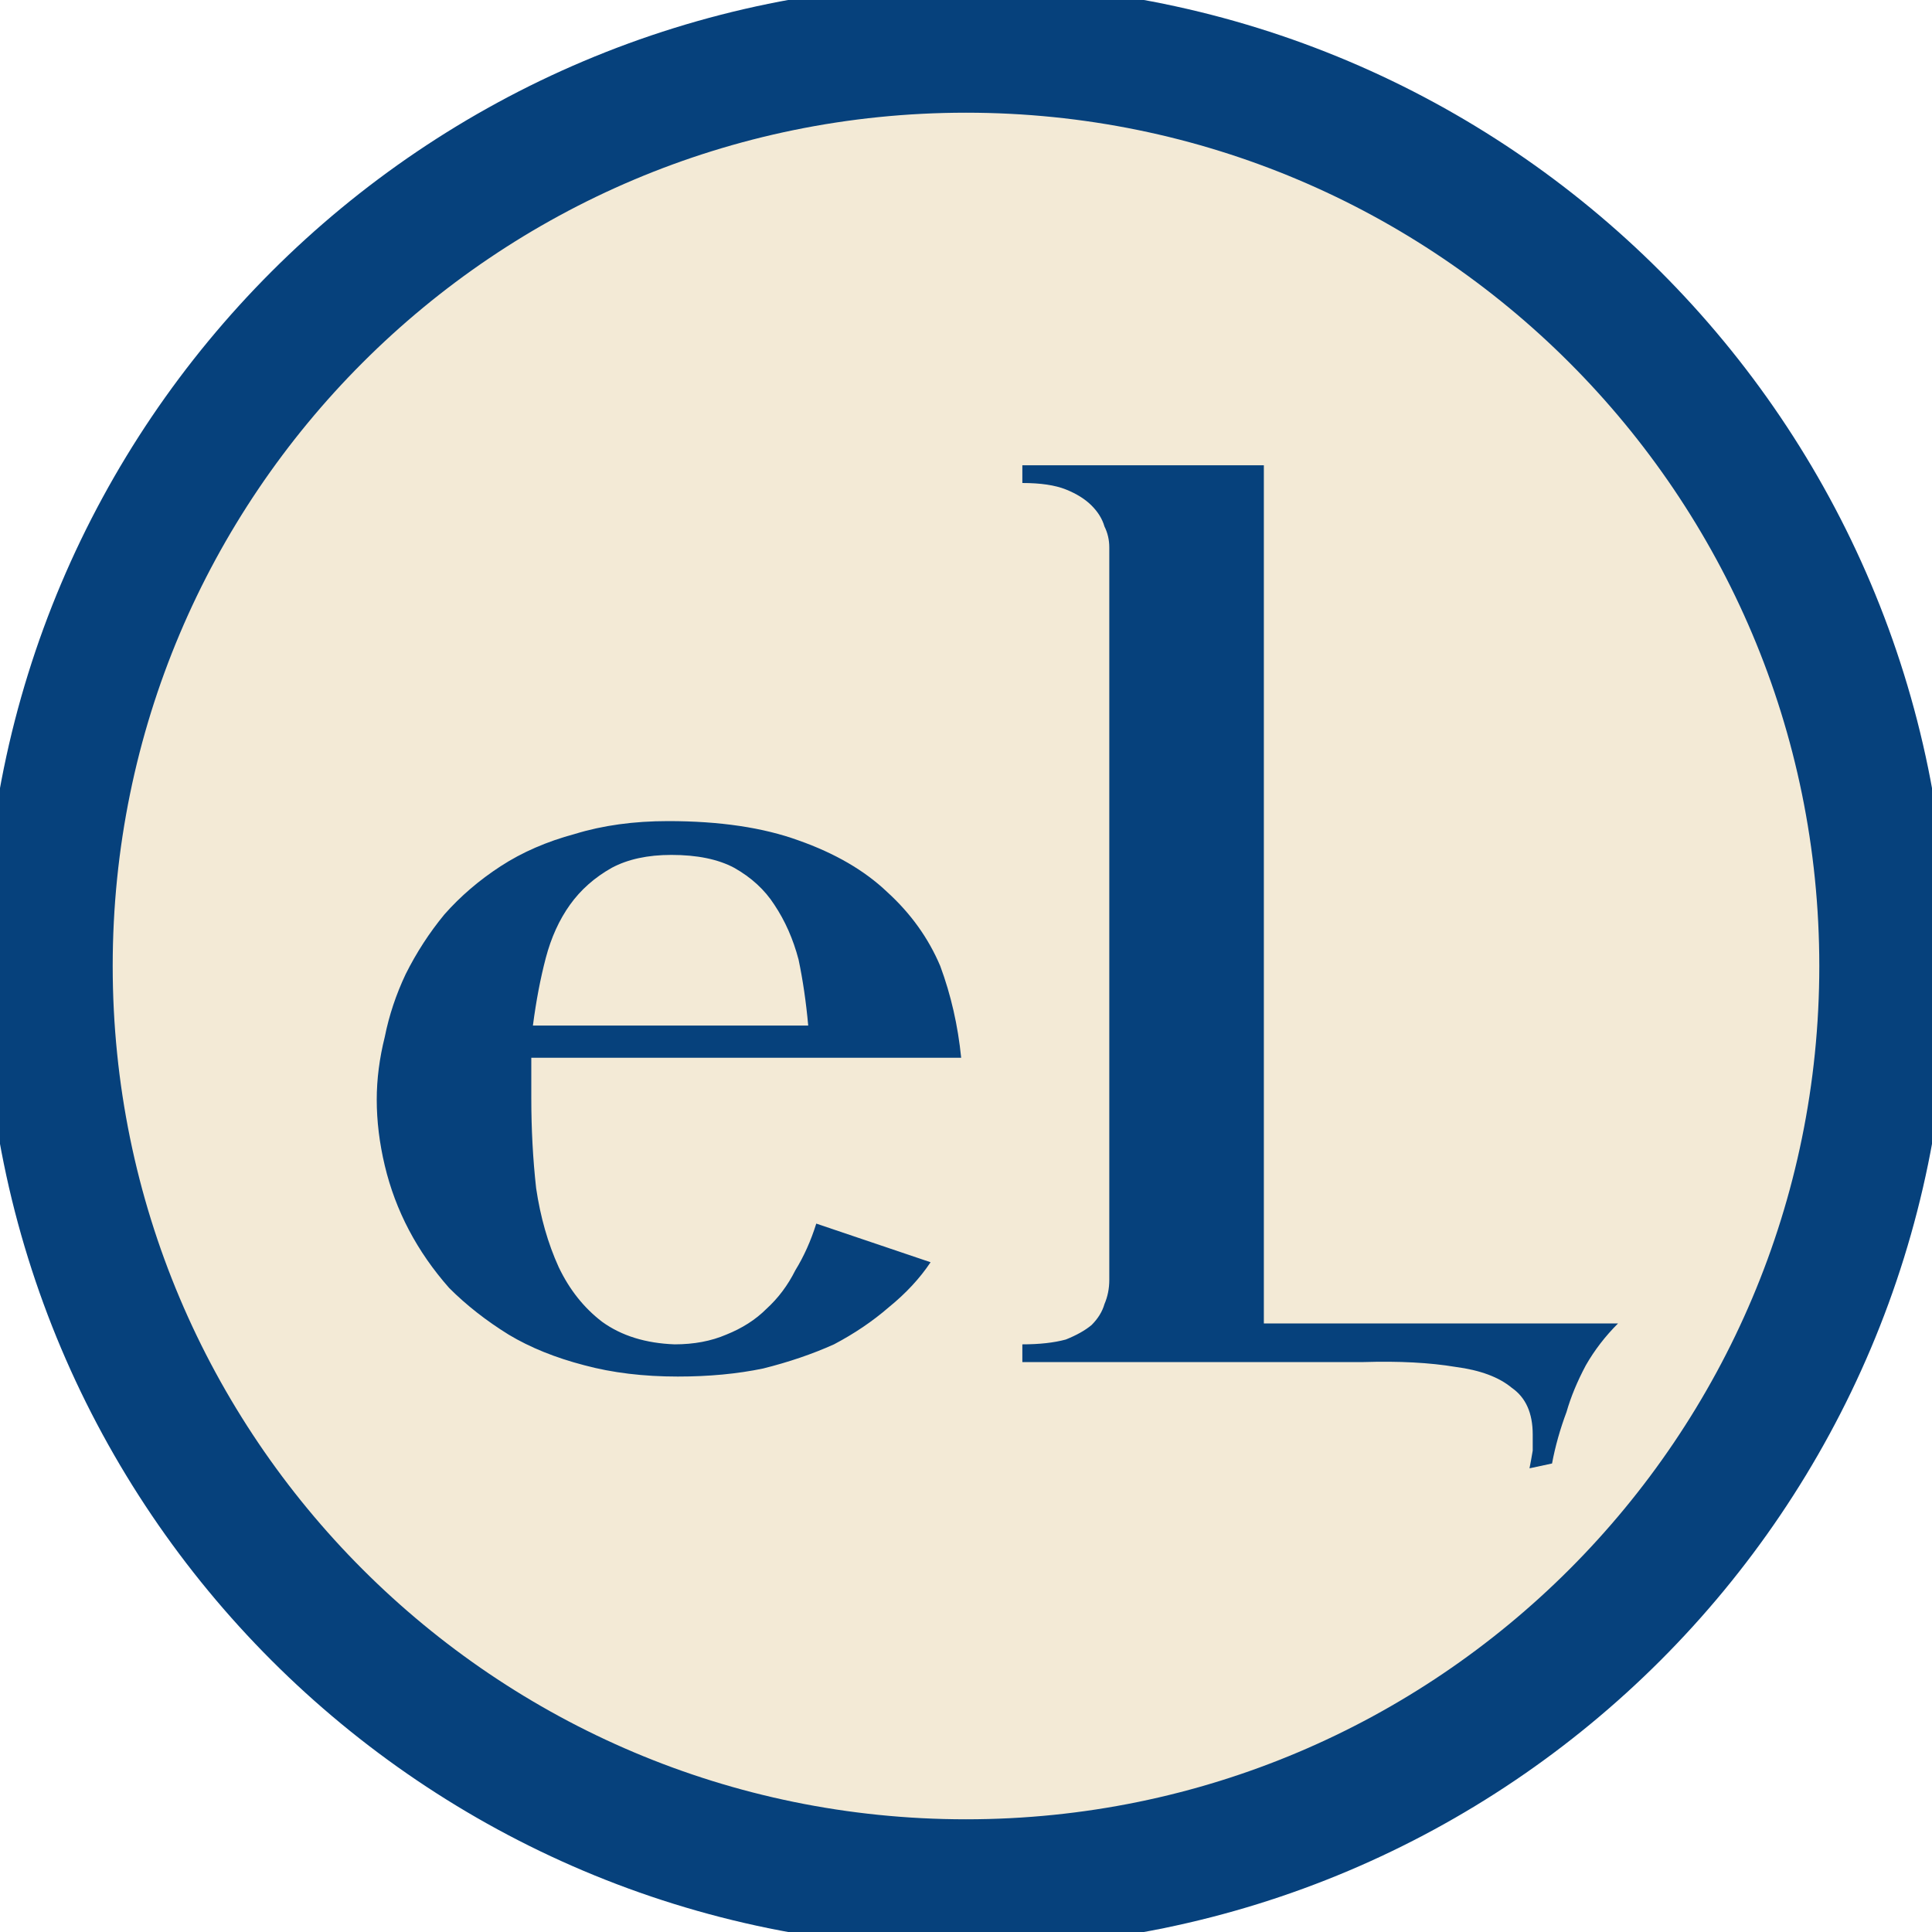
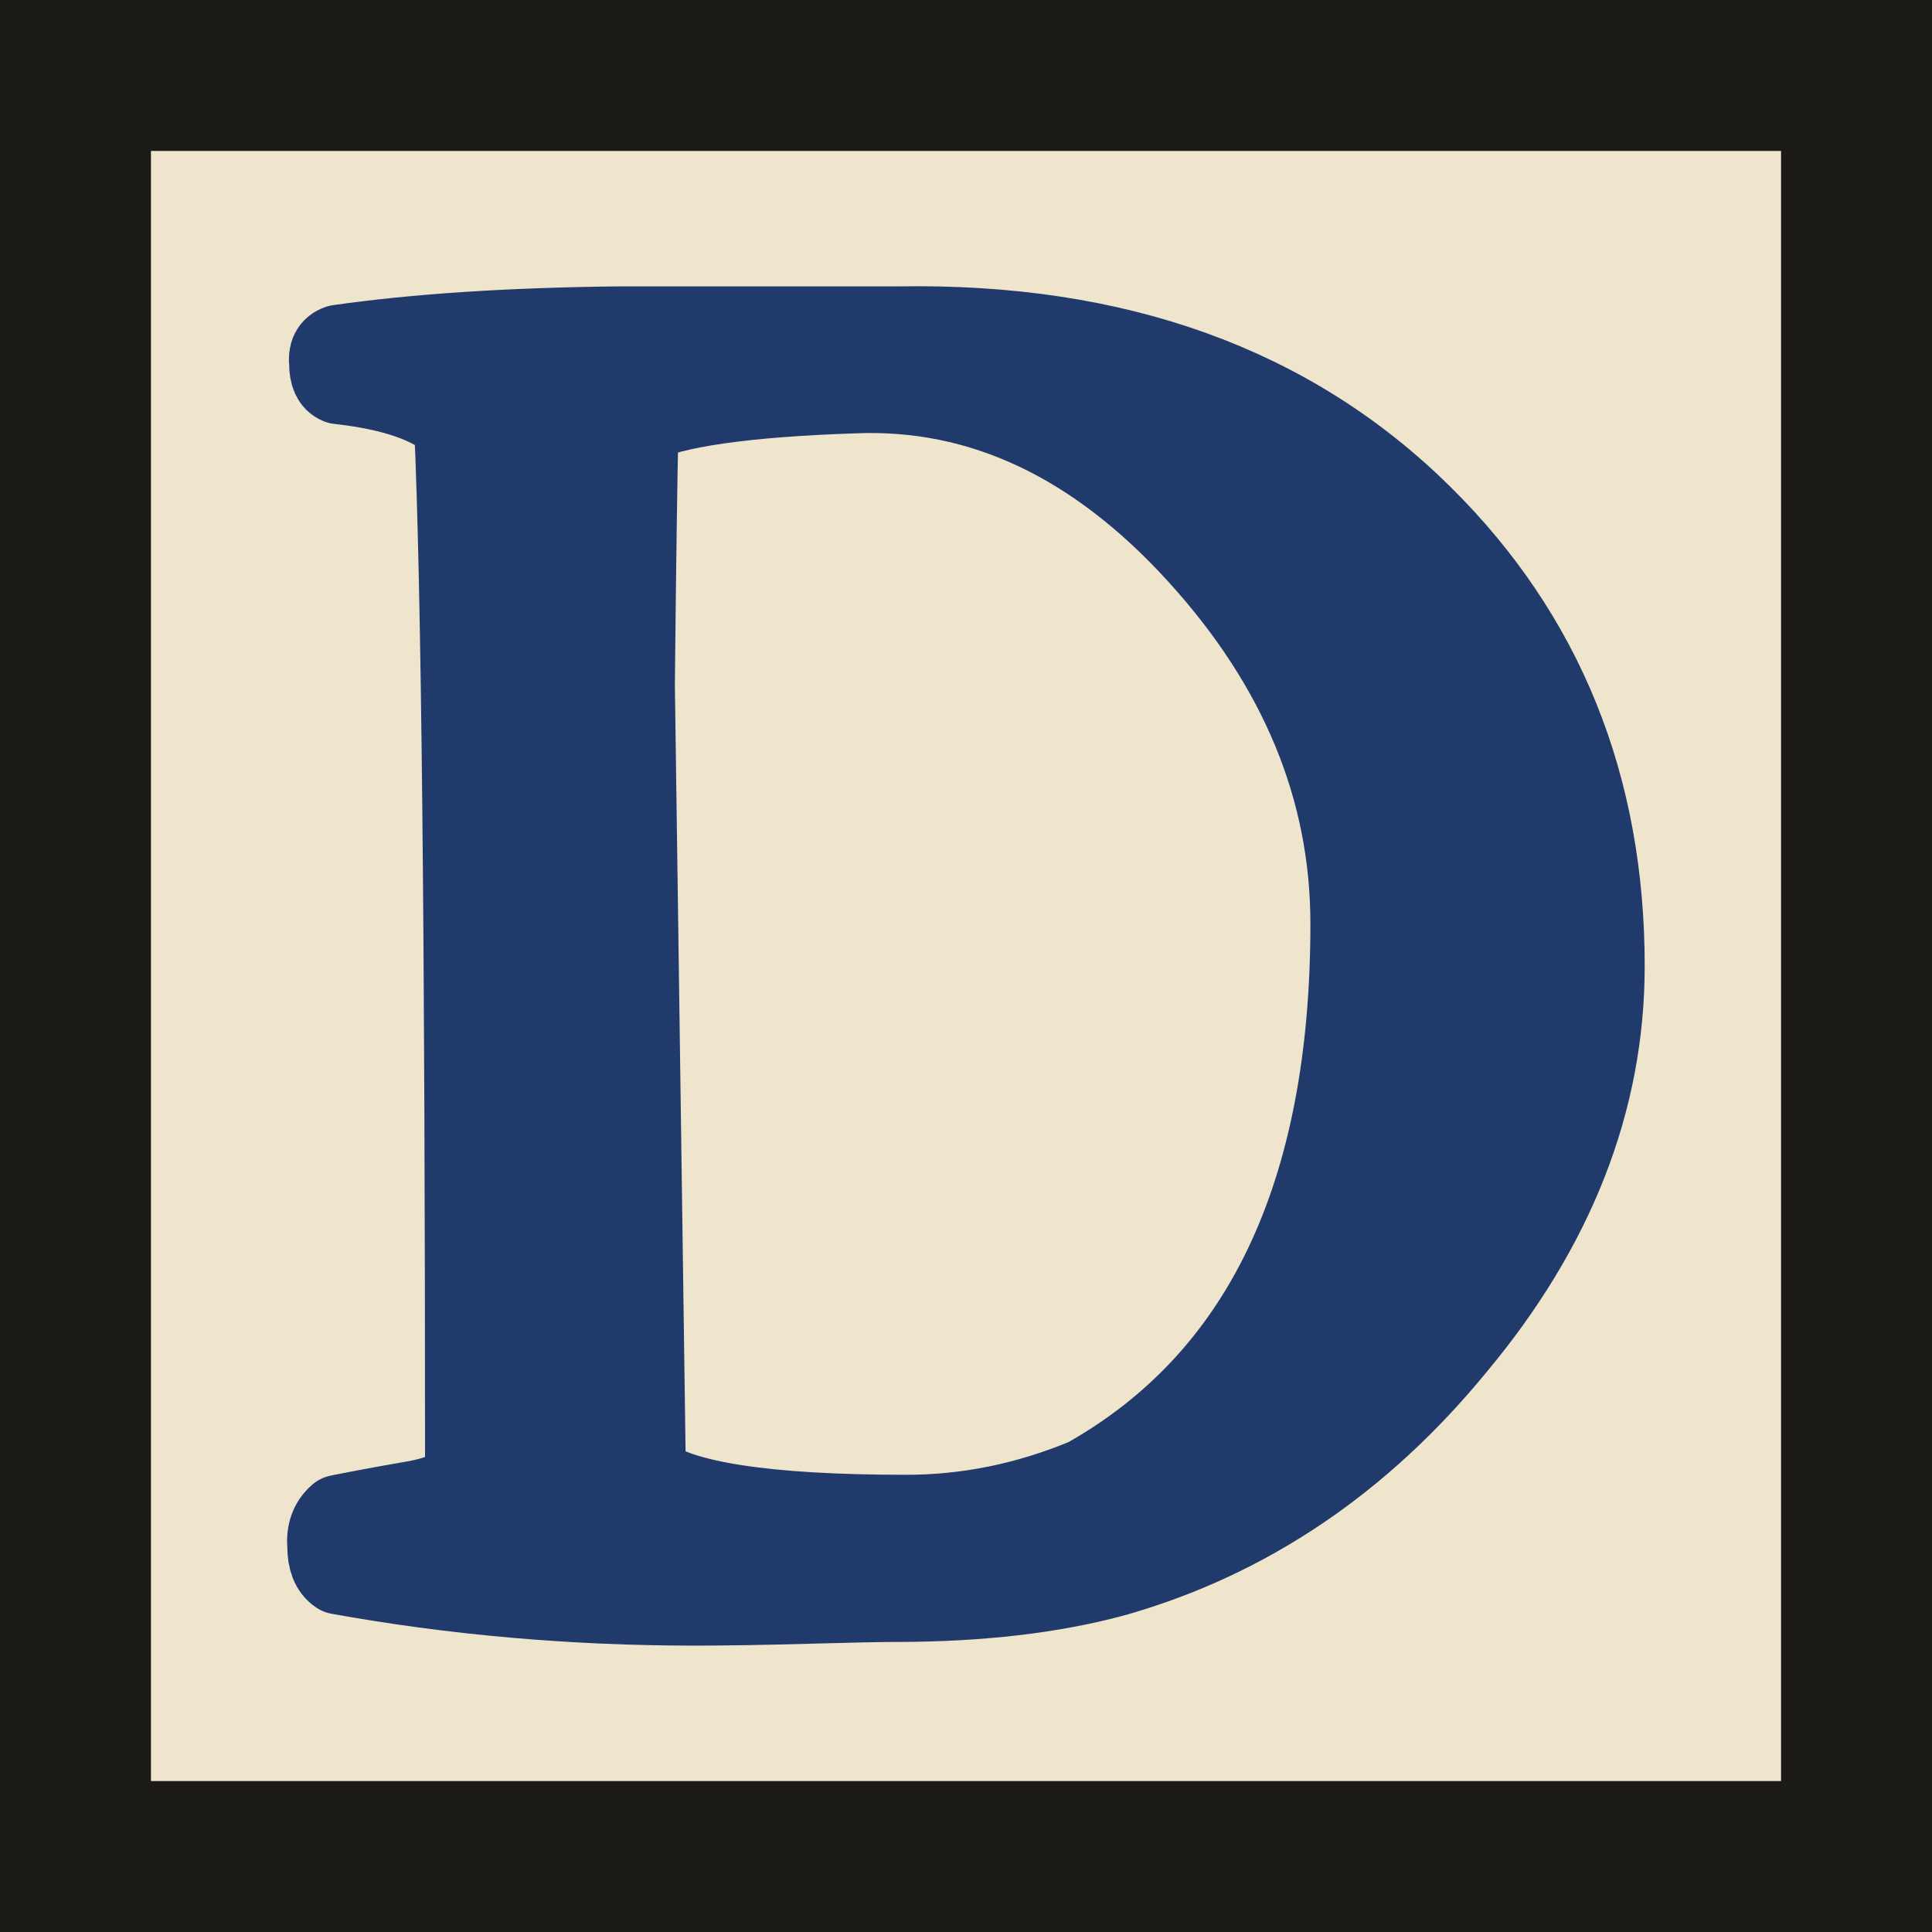
- <svg xmlns="http://www.w3.org/2000/svg" viewBox="0 0 120 120" role="img" aria-labelledby="t">
-   <circle cx="60" cy="60" r="57" fill="#f3ead6" stroke="#06417c" stroke-width="8" />
-   <path transform="translate(21,84.6)" fill="#06417c" d="M12 -18.9Q12 -18.3 12 -17.6Q12 -17 12 -16.4Q12 -13.5 12.3 -10.8Q12.7 -8.1 13.7 -5.9Q14.7 -3.8 16.4 -2.5Q18.2 -1.2 20.9 -1.1Q22.7 -1.1 24.1 -1.7Q25.6 -2.3 26.6 -3.3Q27.7 -4.3 28.4 -5.7Q29.2 -7 29.7 -8.6L36.8 -6.2Q35.8 -4.7 34.2 -3.4Q32.7 -2.1 30.8 -1.1Q28.8 -0.2 26.4 0.4Q24 0.9 21.1 0.9Q17.9 0.9 15.3 0.2Q12.6 -0.5 10.6 -1.7Q8.5 -3 6.9 -4.6Q5.4 -6.3 4.4 -8.2Q3.4 -10.1 2.9 -12.2Q2.4 -14.3 2.4 -16.3Q2.4 -18.2 2.9 -20.2Q3.3 -22.2 4.2 -24.1Q5.2 -26.1 6.6 -27.8Q8.1 -29.5 10.1 -30.8Q12.1 -32.1 14.7 -32.8Q17.3 -33.6 20.5 -33.6Q25.3 -33.6 28.6 -32.4Q32 -31.2 34.1 -29.2Q36.3 -27.2 37.4 -24.6Q38.4 -21.9 38.7 -18.9ZM20.7 -31.5Q18.5 -31.5 17 -30.7Q15.4 -29.8 14.4 -28.4Q13.4 -27 12.9 -25.1Q12.4 -23.2 12.1 -20.9H29.2Q29 -23.1 28.6 -25Q28.1 -26.9 27.1 -28.4Q26.2 -29.8 24.6 -30.7Q23.1 -31.5 20.7 -31.5Z M42.5 -55.7H57.5V-2.4H79.5Q78.3 -1.2 77.5 0.2Q76.7 1.7 76.3 3.1Q75.7 4.7 75.4 6.3L74 6.6Q74.1 6.1 74.2 5.5Q74.2 5 74.2 4.5Q74.2 2.5 72.9 1.6Q71.7 0.6 69.4 0.3Q67 -0.1 63.7 -0Q60.3 0 56.1 0H42.5V-1.1Q44.1 -1.1 45.2 -1.4Q46.2 -1.8 46.8 -2.3Q47.4 -2.9 47.6 -3.6Q47.9 -4.3 47.9 -5.1V-50.6Q47.9 -51.3 47.6 -51.9Q47.4 -52.6 46.8 -53.2Q46.2 -53.8 45.2 -54.2Q44.2 -54.6 42.5 -54.6Z" />
+ <svg xmlns="http://www.w3.org/2000/svg" viewBox="0 0 64 64" role="img" aria-labelledby="t">
+   <rect x="2.5" y="2.5" width="59" height="59" fill="#EFE4CC" stroke="#1C1A17" stroke-width="5" />
+   <svg x="9" y="9" width="46" height="46" viewBox="-19 -715 755 756">
+     <path transform="scale(1 -1)" fill="#1F3A6B" stroke="#1F3A6B" stroke-width="44" stroke-linejoin="round" d="M706 337Q706 227 625 130Q548 36 440 5Q389 -9 320 -9Q308 -9 272.0 -10.0Q236 -11 211 -11Q111 -11 17 6Q11 10 11 21Q10 32 17 38Q37 42 57.5 45.5Q78 49 86 58Q86 502 80 632Q62 649 17 654Q12 656 12 665Q11 673 17 675Q80 684 169 685Q246 685 322 685Q500 688 607 582Q706 484 706 337ZM568 360Q568 470 484.5 561.5Q401 653 298 649Q208 646 180 632Q179 589 178 490L184 60Q211 38 326 38Q376 38 424 58Q568 139 568 360Z" />
+   </svg>
</svg>
